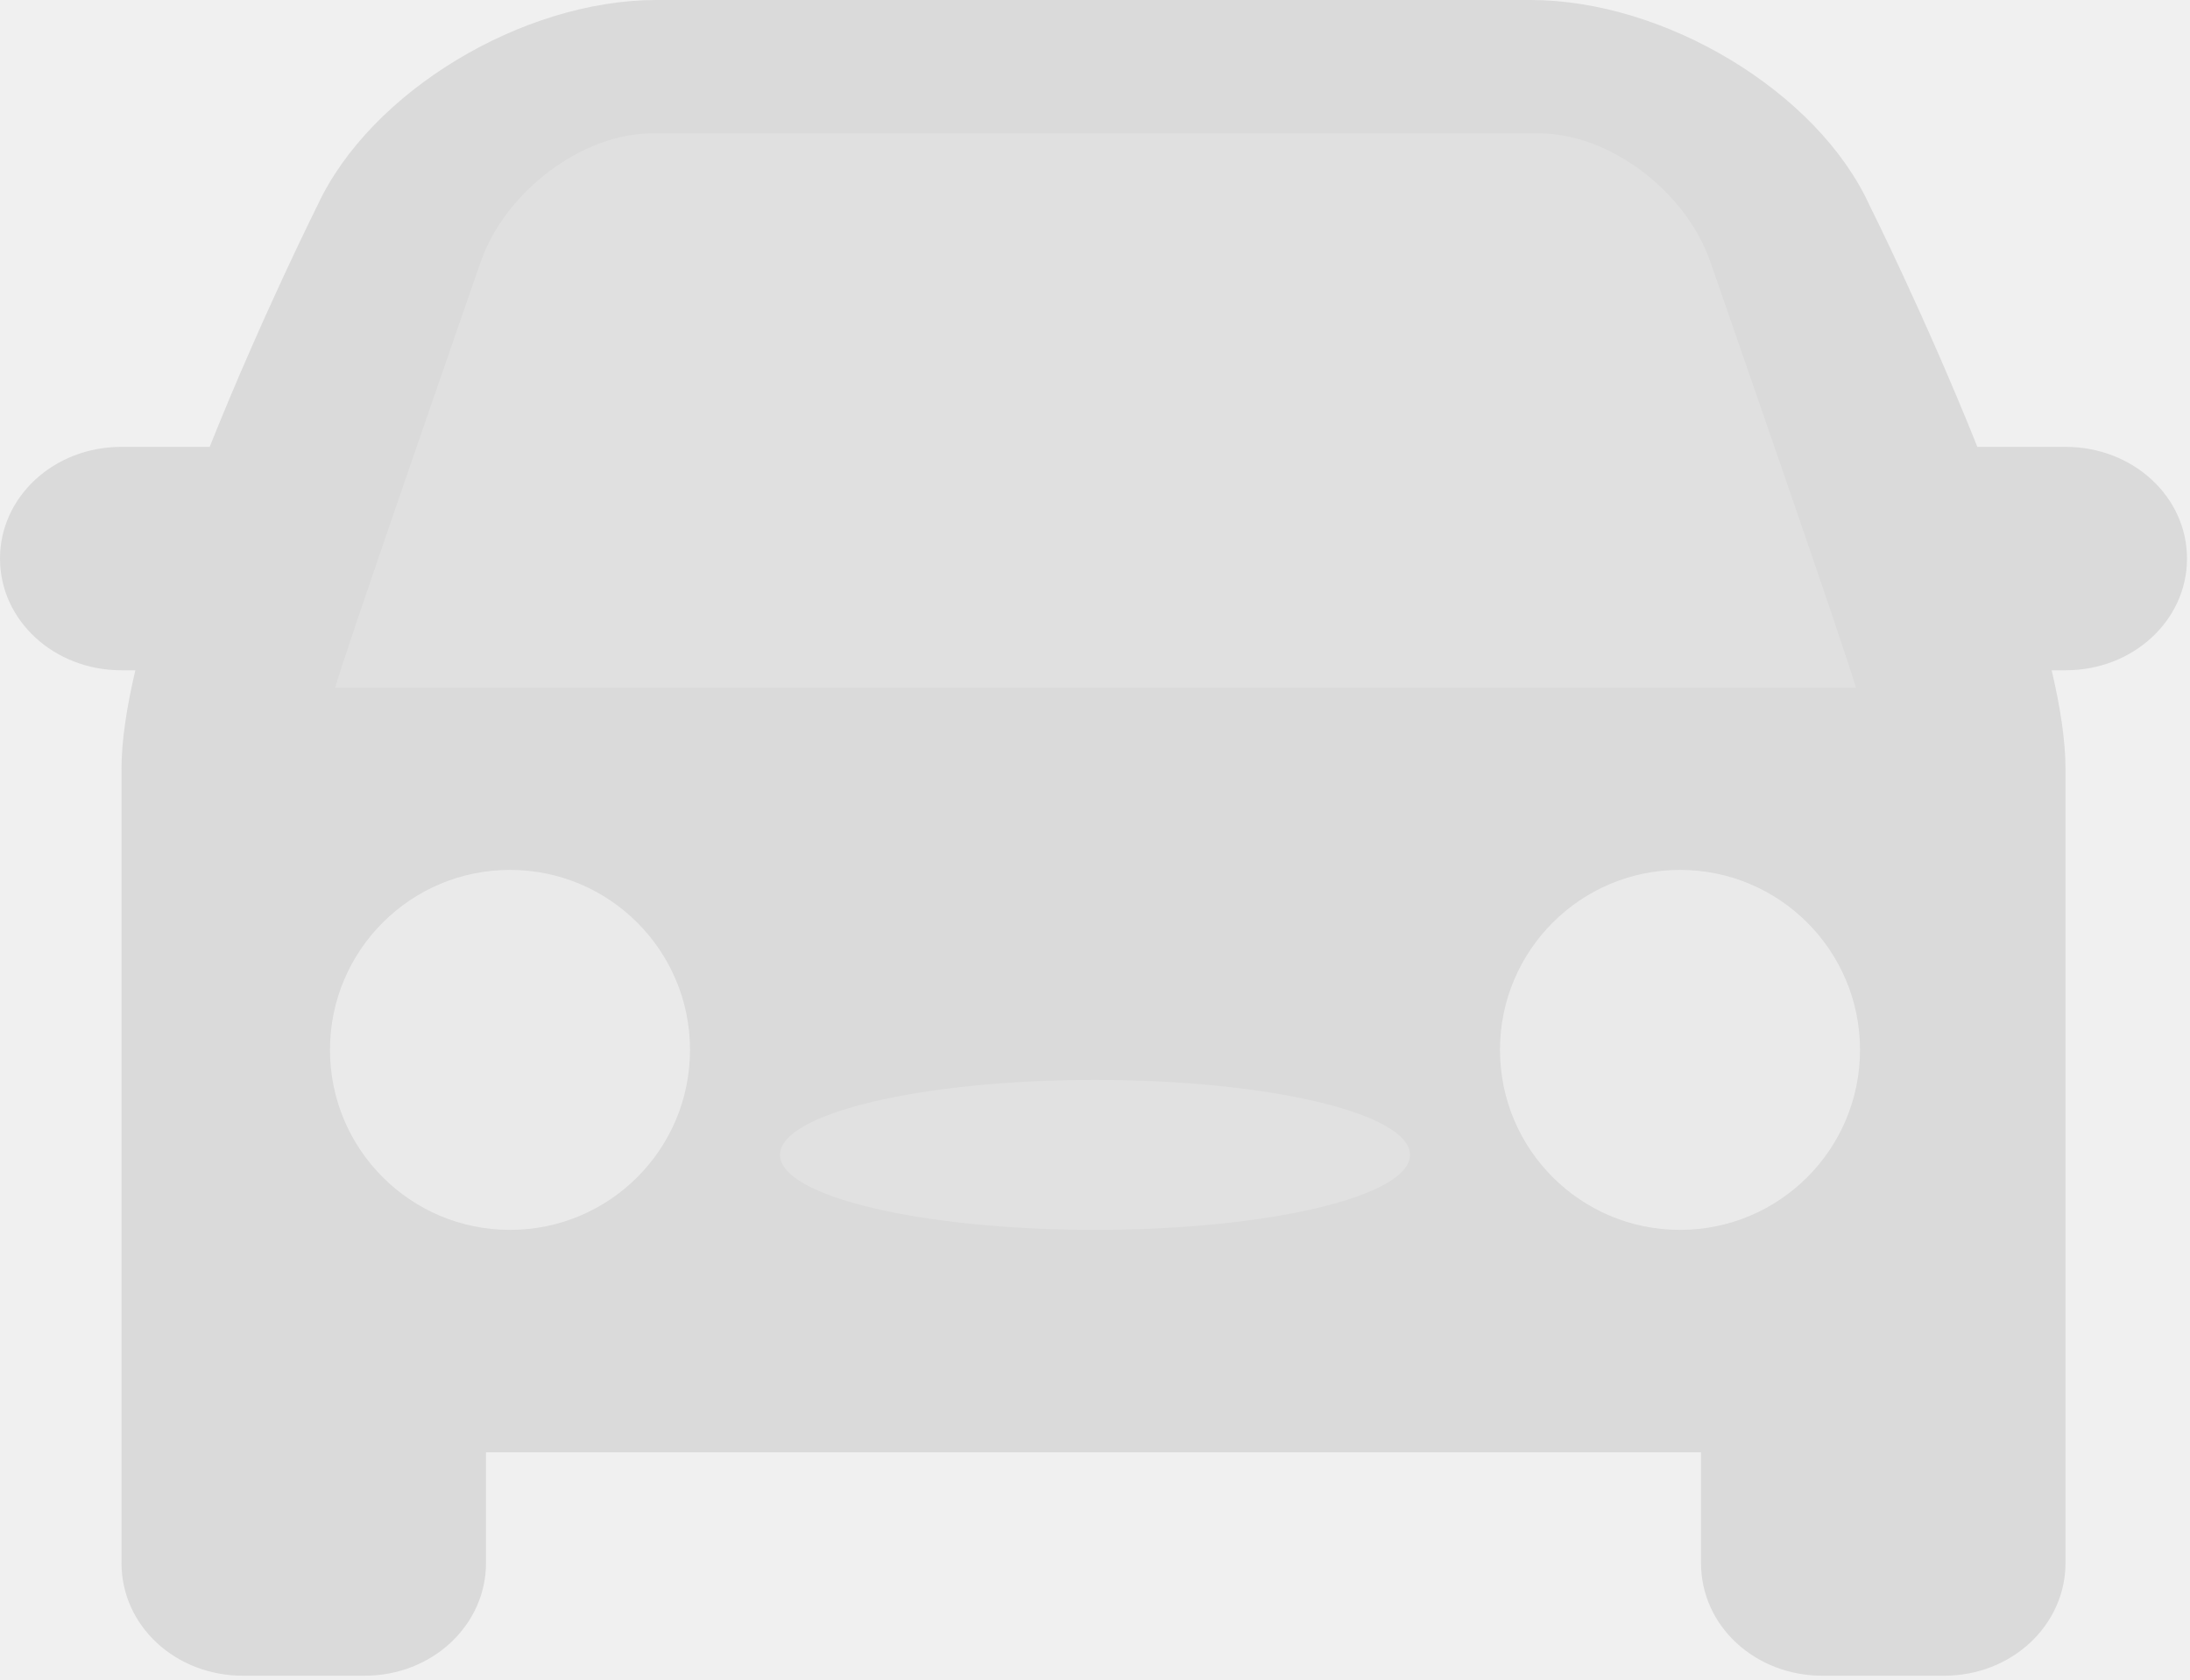
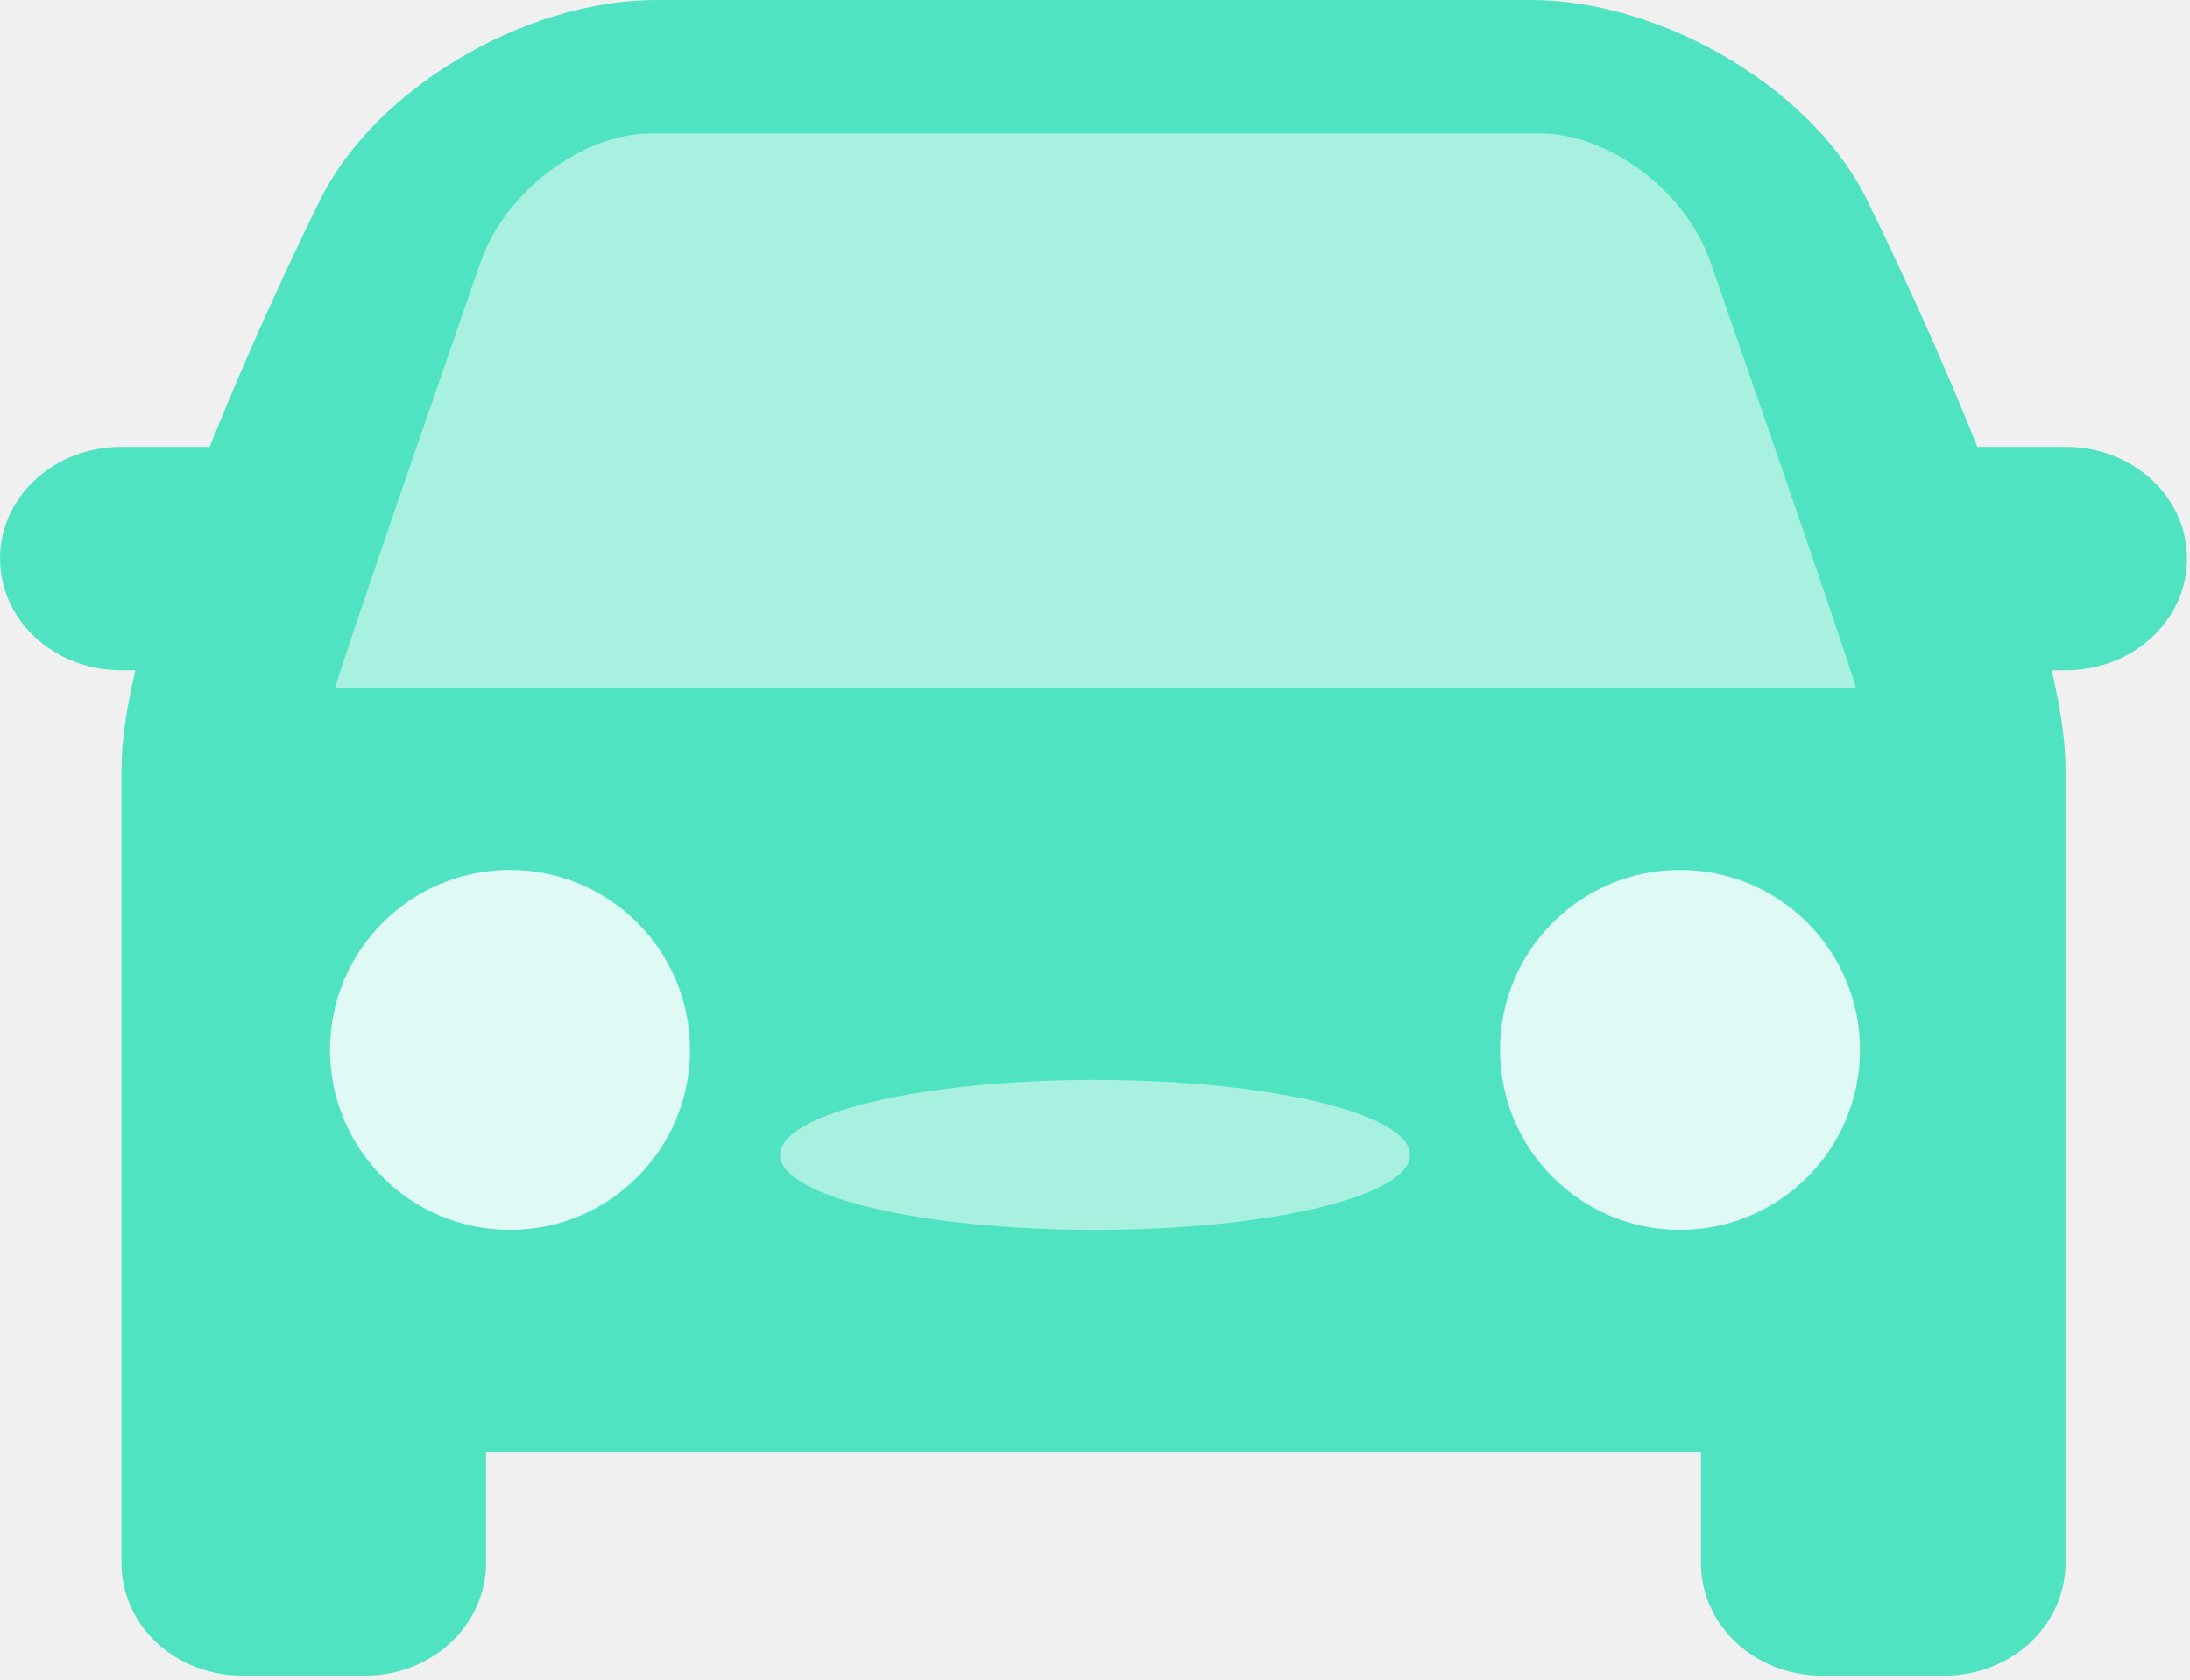
<svg xmlns="http://www.w3.org/2000/svg" width="73px" height="56px" viewBox="0 0 73 56" version="1.1">
  <defs />
  <g id="Page-1" stroke="none" stroke-width="1" fill="none" fill-rule="evenodd">
    <g id="car">
-       <path d="M56.7,48.415 L56.7,52.104 C56.7,54.212 58.511,55.863 60.746,55.863 L64.804,55.863 C67.057,55.863 68.85,54.18 68.85,52.104 L68.85,25.631 C68.85,24.7 68.678,23.575 68.389,22.345 L68.854,22.345 C71.107,22.345 72.9,20.678 72.9,18.621 C72.9,16.55 71.089,14.897 68.854,14.897 L65.912,14.897 C64.175,10.555 62.313,6.835 62.313,6.835 C60.585,3.062 55.499,0 51.021,0 L21.879,0 C17.405,0 12.345,3.061 10.587,6.837 C10.587,6.837 8.726,10.556 6.989,14.897 L4.046,14.897 C1.793,14.897 0,16.564 0,18.621 C0,20.692 1.811,22.345 4.046,22.345 L4.511,22.345 C4.222,23.576 4.05,24.7 4.05,25.631 L4.05,52.104 C4.05,54.212 5.861,55.863 8.096,55.863 L12.154,55.863 C14.407,55.863 16.2,54.18 16.2,52.104 L16.2,48.415 L56.7,48.415 Z" id="Combined-Shape" fill="#DADADA" fill-rule="nonzero" />
-       <circle id="Path" fill="#FFFFFF" opacity="0.442" cx="17" cy="35" r="6" />
-       <circle id="Path" fill="#FFFFFF" opacity="0.442" cx="56" cy="35" r="6" />
-       <path d="M57.012,8.73 C57.012,8.73 61.632,22.012 61.863,22.928 L11.173,22.928 C11.404,22.011 16.023,8.73 16.023,8.73 C16.83,6.403 19.395,4.448 21.723,4.448 L51.313,4.448 C53.641,4.448 56.191,6.365 57.012,8.73 Z" id="Combined-Shape" fill="#FFFFFF" opacity="0.165" />
-       <ellipse id="Oval-4" fill="#FFFFFF" opacity="0.186" cx="36.5" cy="38.5" rx="10.5" ry="2.5" />
+       <path d="M56.7,48.415 L56.7,52.104 C56.7,54.212 58.511,55.863 60.746,55.863 L64.804,55.863 C67.057,55.863 68.85,54.18 68.85,52.104 L68.85,25.631 C68.85,24.7 68.678,23.575 68.389,22.345 L68.854,22.345 C71.107,22.345 72.9,20.678 72.9,18.621 C72.9,16.55 71.089,14.897 68.854,14.897 L65.912,14.897 C64.175,10.555 62.313,6.835 62.313,6.835 C60.585,3.062 55.499,0 51.021,0 L21.879,0 C17.405,0 12.345,3.061 10.587,6.837 C10.587,6.837 8.726,10.556 6.989,14.897 L4.046,14.897 C1.793,14.897 0,16.564 0,18.621 C0,20.692 1.811,22.345 4.046,22.345 L4.511,22.345 C4.222,23.576 4.05,24.7 4.05,25.631 L4.05,52.104 C4.05,54.212 5.861,55.863 8.096,55.863 L12.154,55.863 C14.407,55.863 16.2,54.18 16.2,52.104 L16.2,48.415 L56.7,48.415 Z" id="Combined-Shape" fill="#50E3C2" fill-rule="nonzero" />
+       <circle id="Path" fill="#FFFFFF" opacity="0.816" cx="17" cy="35" r="6" />
+       <circle id="Path" fill="#FFFFFF" opacity="0.816" cx="56" cy="35" r="6" />
+       <path d="M57.012,8.73 C57.012,8.73 61.632,22.012 61.863,22.928 L11.173,22.928 C11.404,22.011 16.023,8.73 16.023,8.73 C16.83,6.403 19.395,4.448 21.723,4.448 L51.313,4.448 C53.641,4.448 56.191,6.365 57.012,8.73 Z" id="Combined-Shape" fill="#FFFFFF" opacity="0.5" />
+       <ellipse id="Oval-4" fill="#FFFFFF" opacity="0.5" cx="36.5" cy="38.5" rx="10.5" ry="2.5" />
    </g>
  </g>
</svg>
